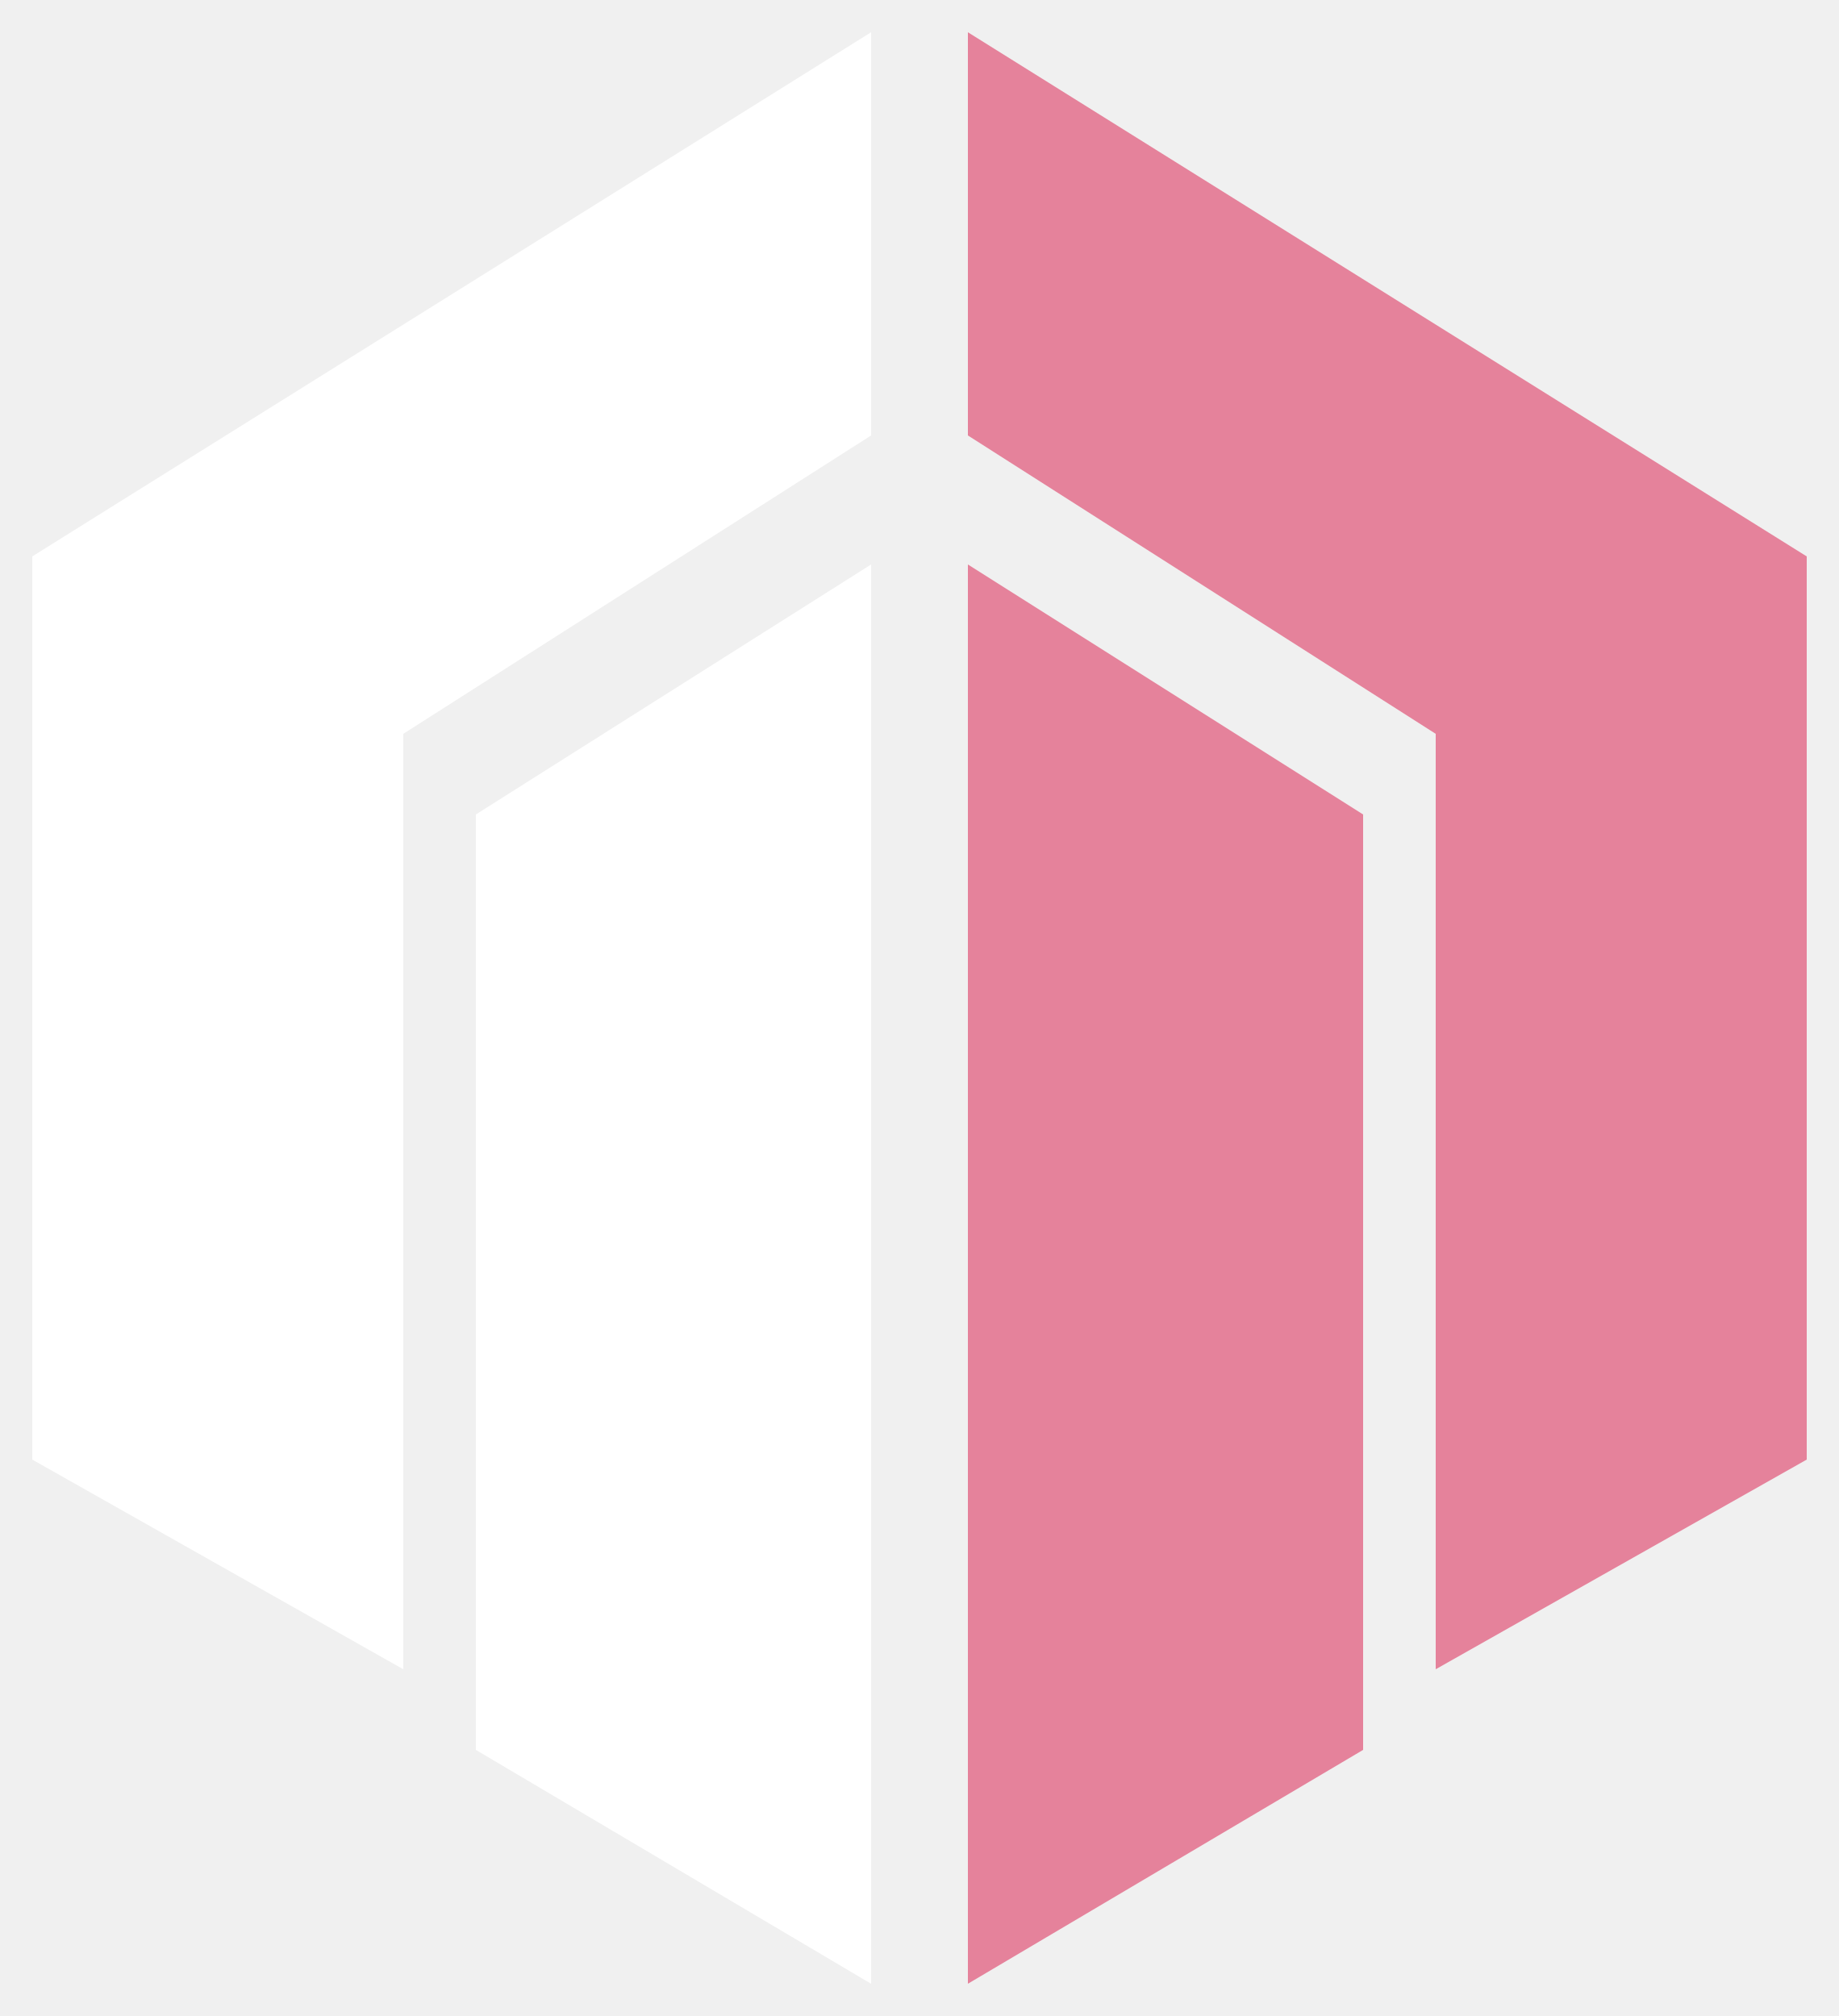
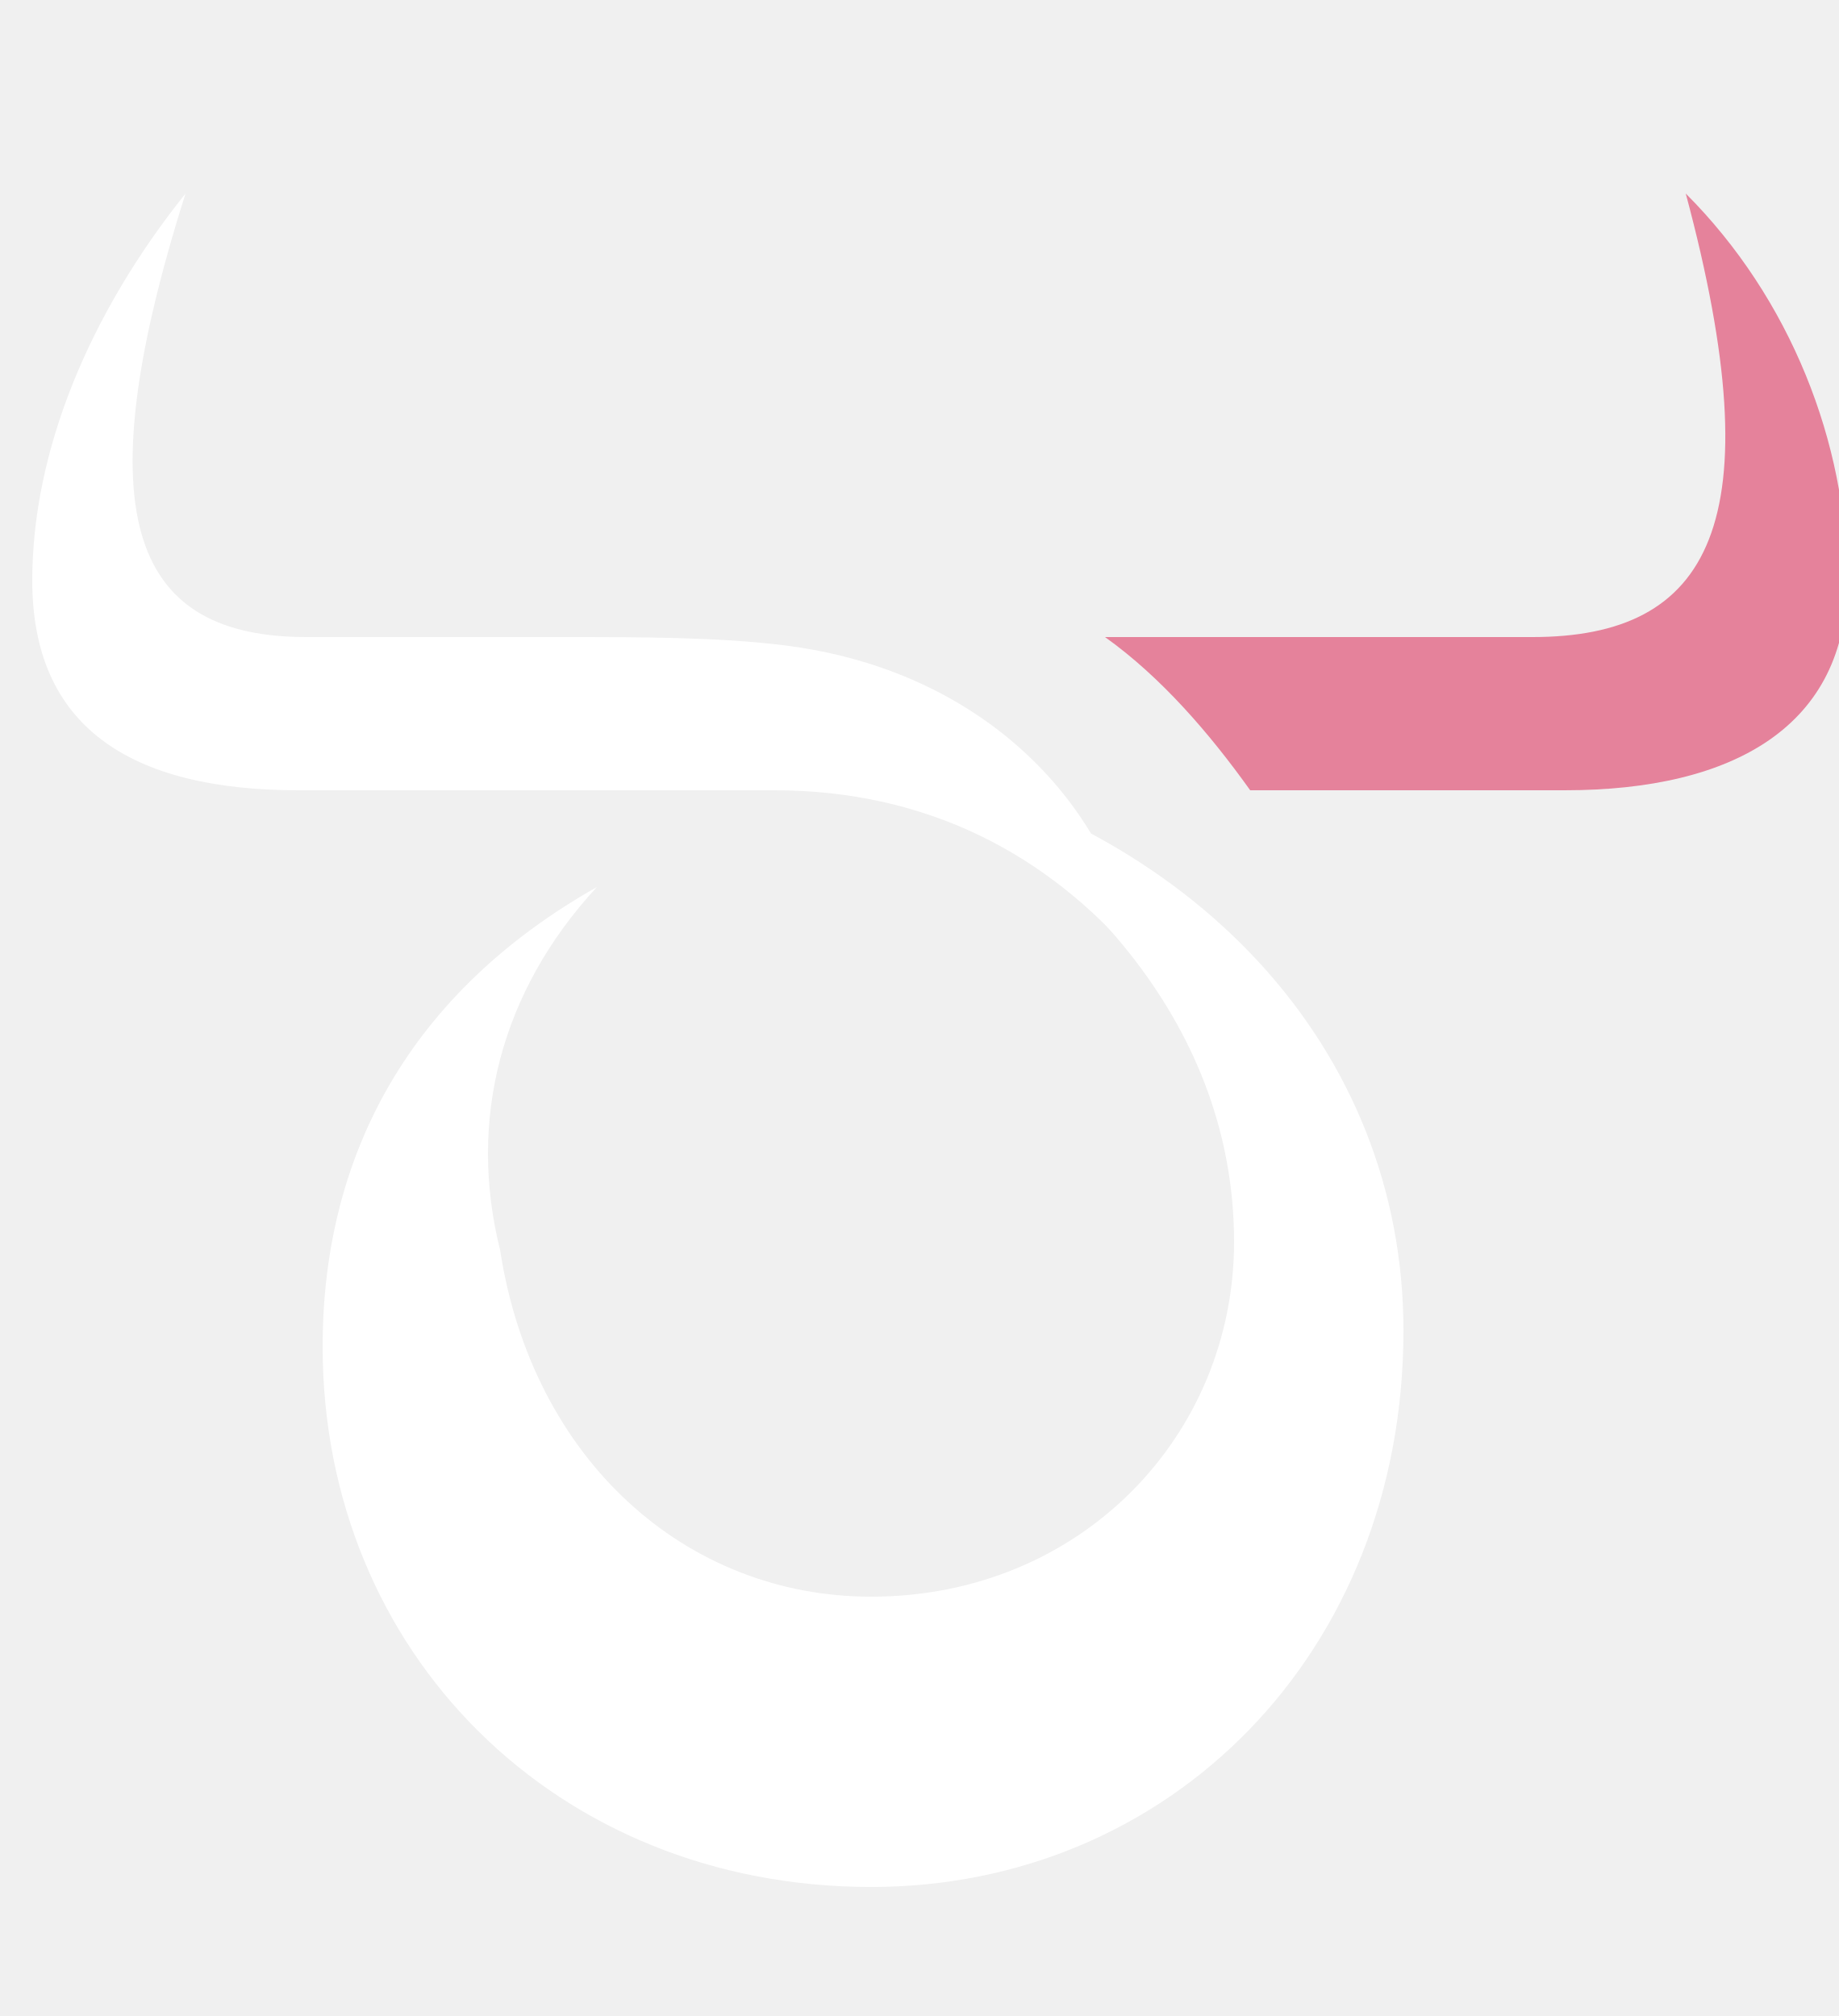
<svg xmlns="http://www.w3.org/2000/svg" viewBox="174 -4 228 250" role="img" aria-label="Fortius — Real Estate &amp; Investments">
-   <path fill="#FFFFFF" d="M178 65L282 0V50L224 87V203L178 177Z" />
-   <path fill="#FFFFFF" d="M233 97L282 66V242L233 213Z" />
-   <path fill="#E5829B" d="M294 0L398 65V177L352 203V87L294 50Z" />
-   <path fill="#E5829B" d="M294 66L343 97V213L294 242Z" />
+   <path fill="#FFFFFF" d="M197 20C185 35 178 52 178 68C178 86 190 94 211 94H270C289 94 304 102 315 115C312 96 296 79 271 76C263 75 253 75 244 75H212C191 75 184 61 197 20Z" />
+   <path fill="#FFFFFF" d="M283 90C322 98 348 126 348 161C348 201 319 230 282 230C243 230 214 201 214 163C214 139 225 119 248 106C236 119 232 135 236 151C240 177 259 194 282 194C308 194 327 174 327 150C327 124 309 103 283 90Z" />
+   <path fill="#E5829B" d="M311 75H364C386 75 394 61 383 20C396 33 403 51 403 68C403 86 389 94 368 94H329C324 87 318 80 311 75Z" />
</svg>
